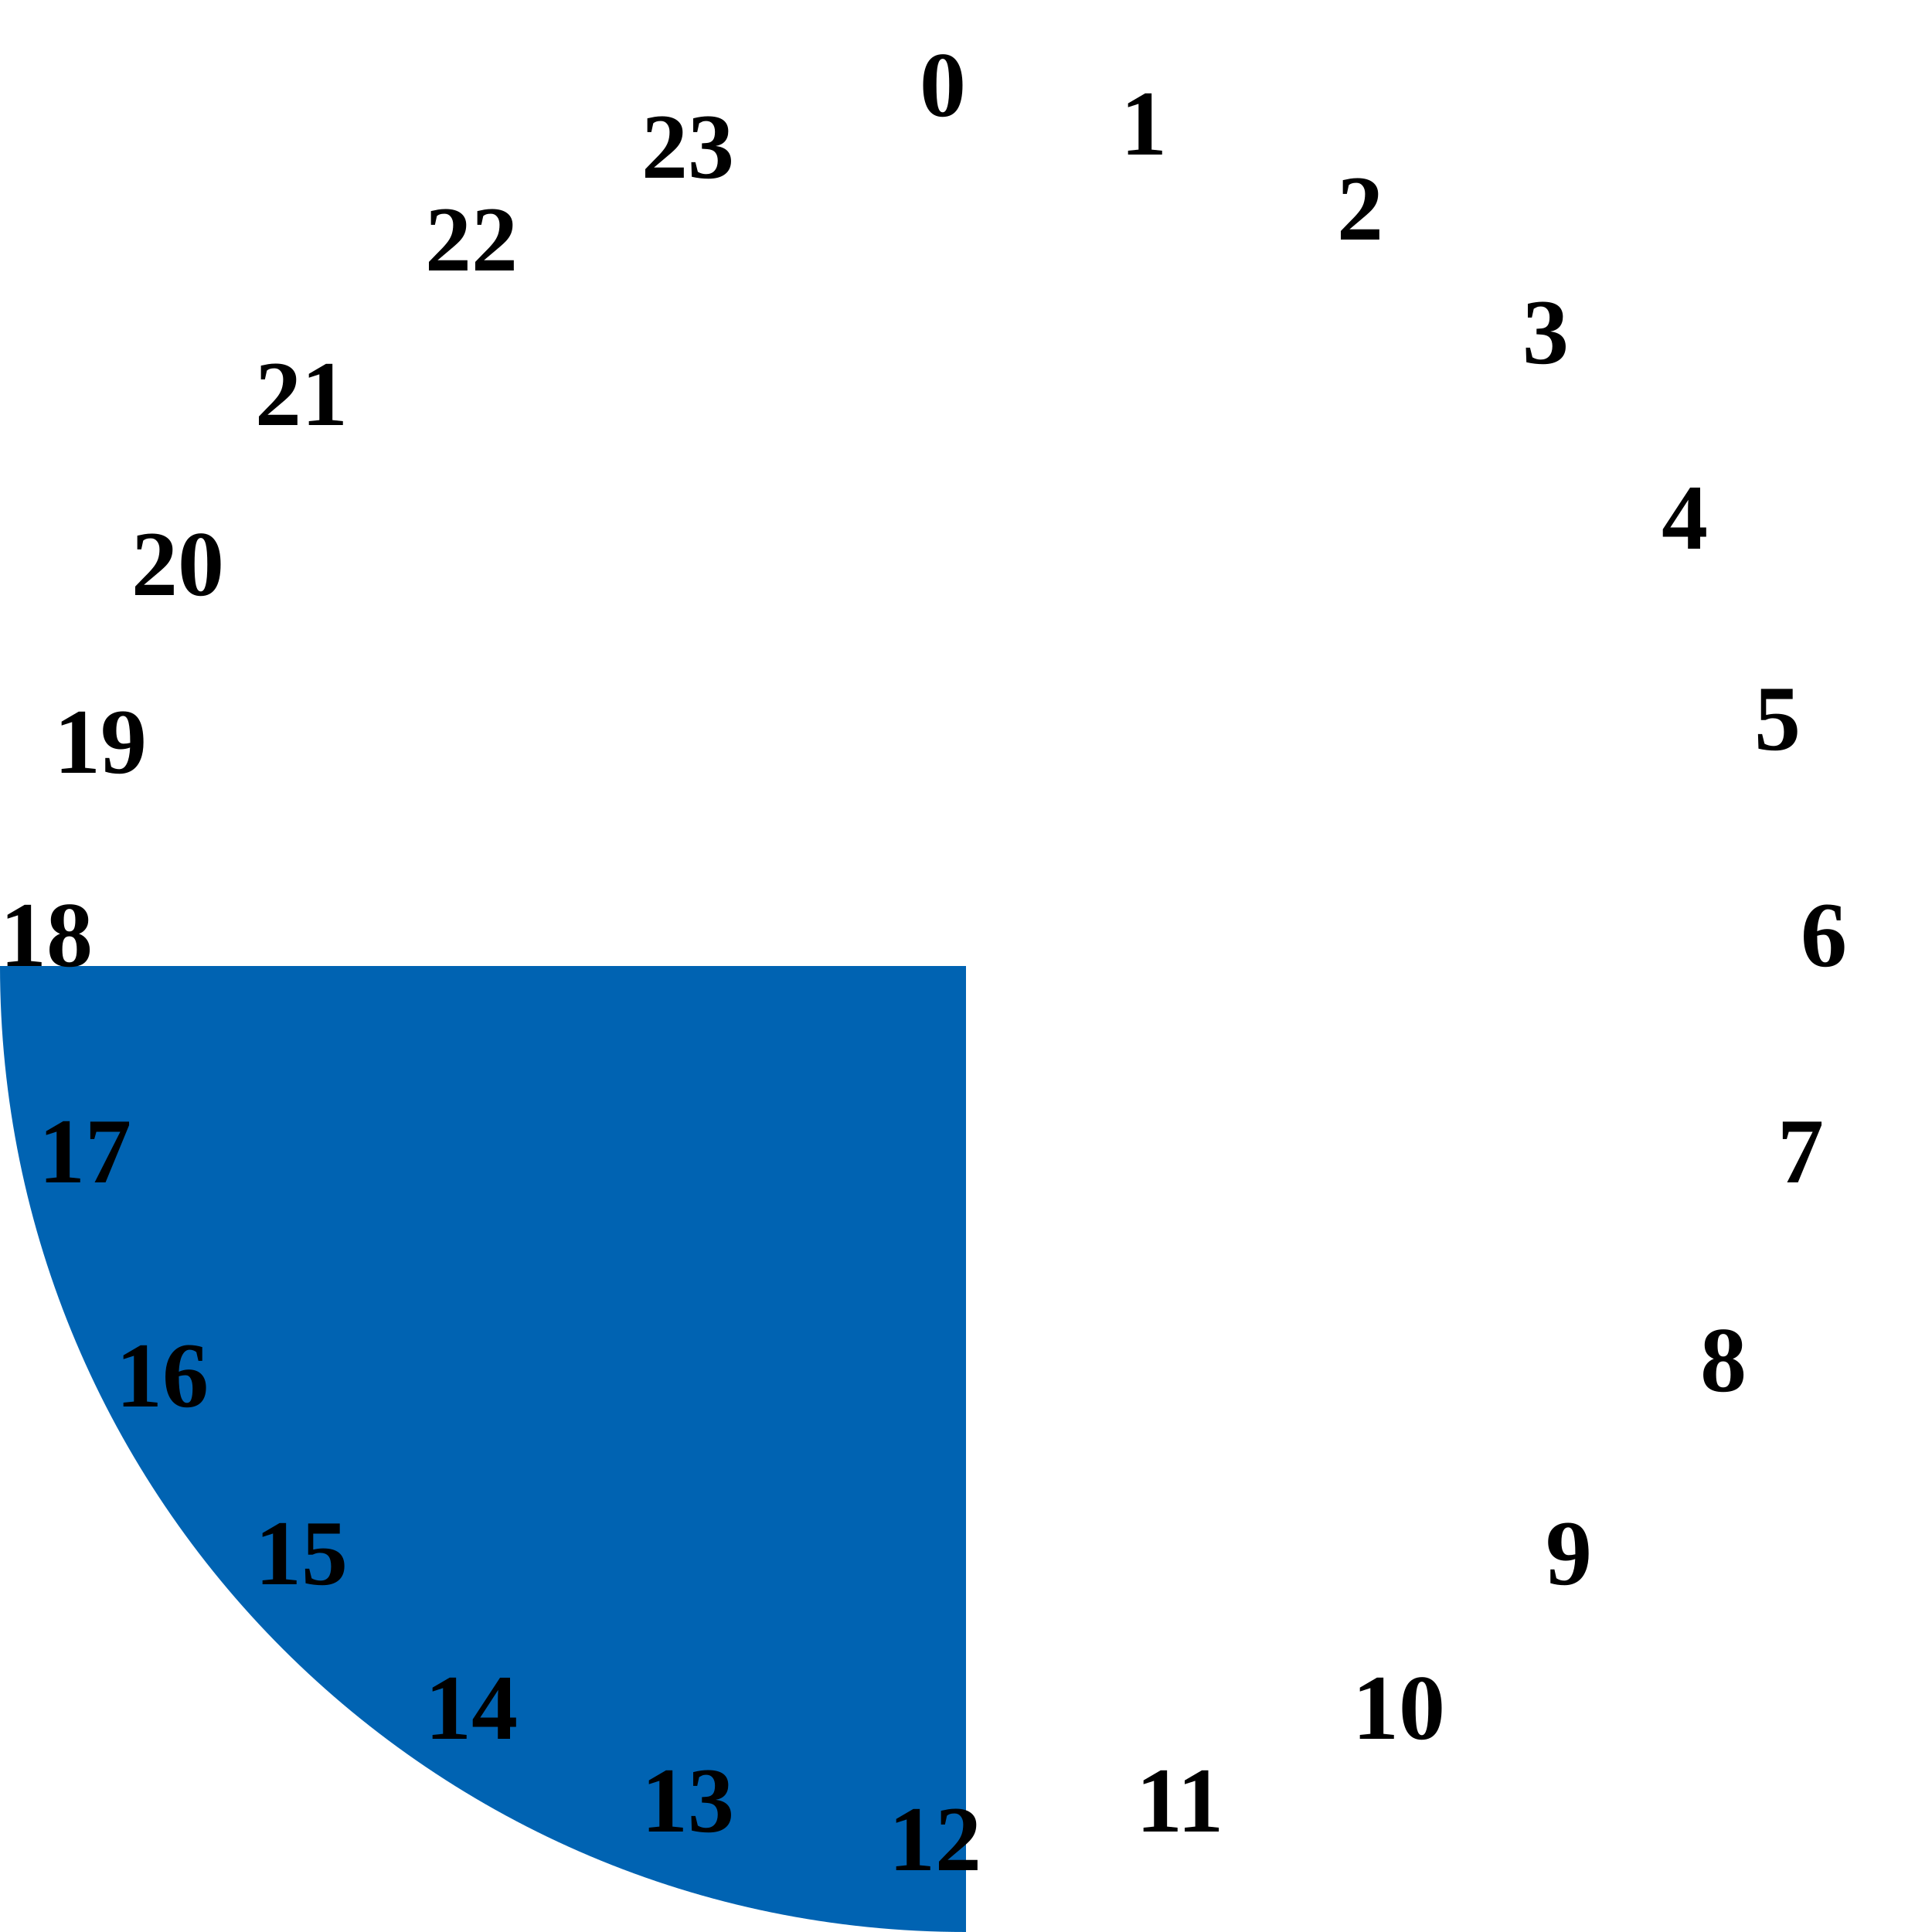
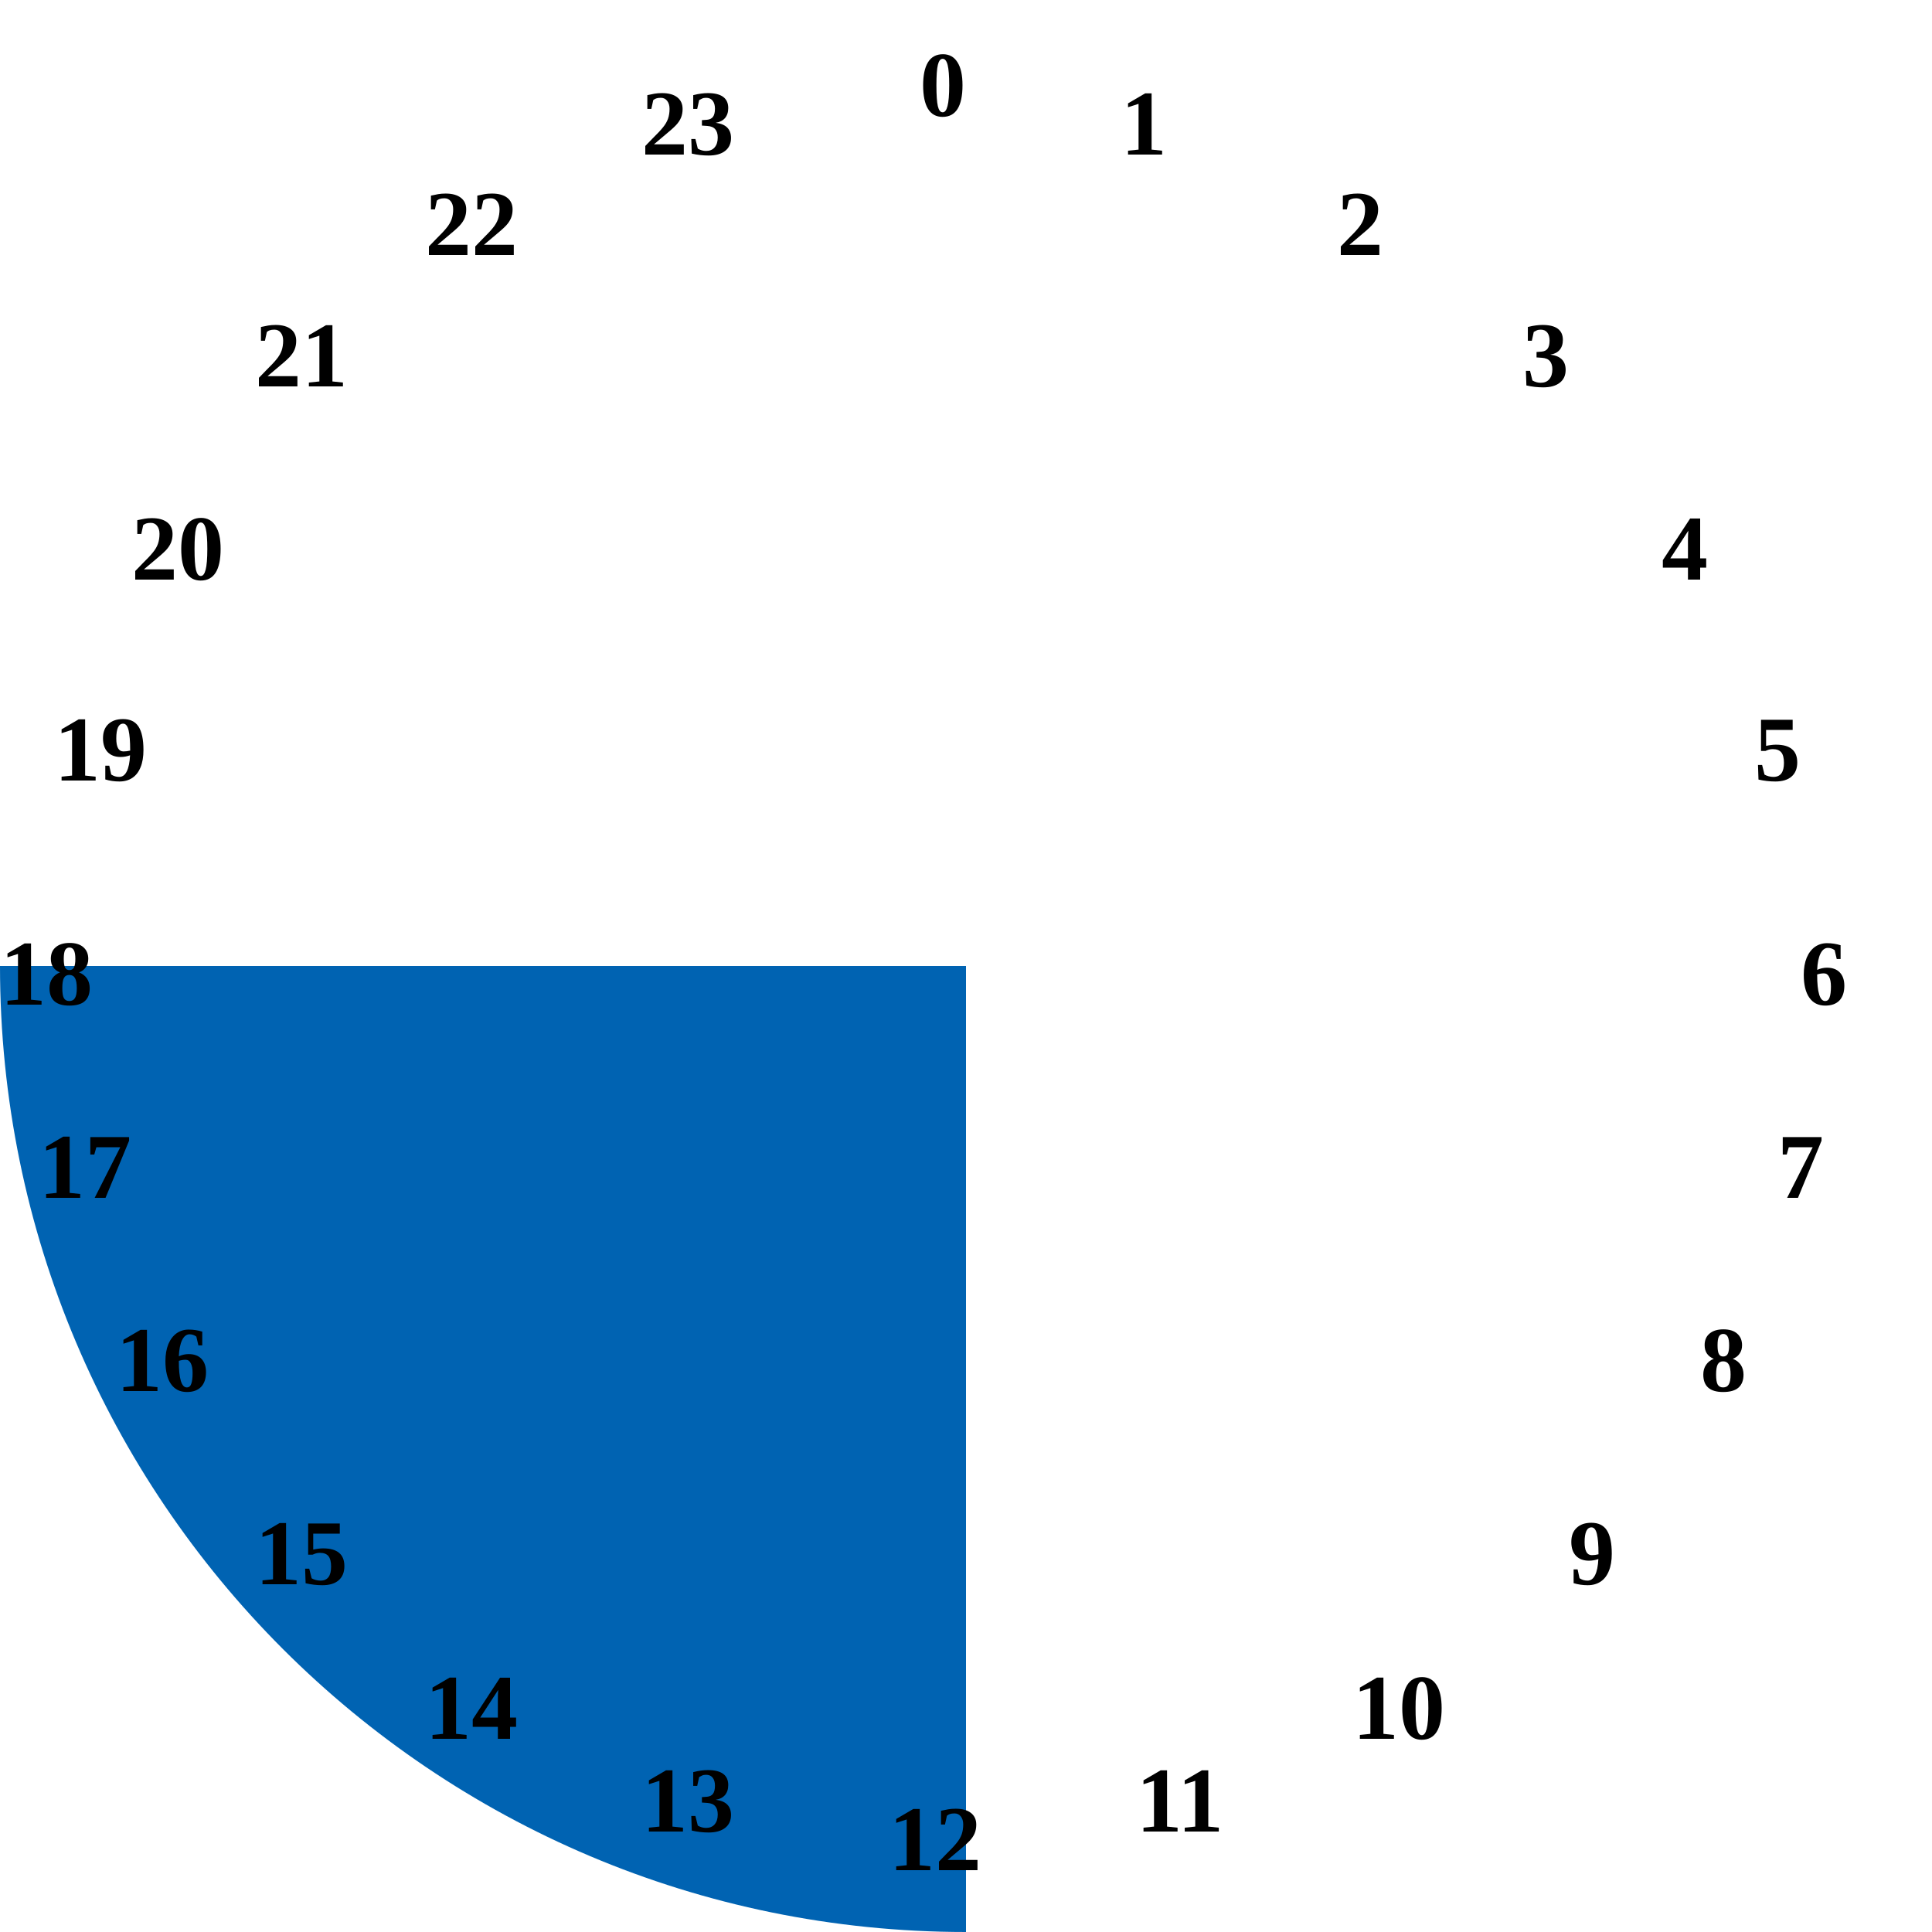
<svg xmlns="http://www.w3.org/2000/svg" version="1.1" width="250" height="250">
  <clipPath id="afternoon">
    <rect x="0" y="125" width="125" height="125" />
  </clipPath>
  <circle cx="125" cy="125" r="125" fill="#0063B2" clip-path="url(#afternoon)" />
  <text x="119" y="15" font-weight="bold">0</text>
  <text x="115" y="242" font-weight="bold">12</text>
  <text x="145" y="20" font-weight="bold">1</text>
  <text x="83" y="237" font-weight="bold">13</text>
-   <text x="173" y="31" font-weight="bold">2</text>
+   <text x="173" y="33" font-weight="bold">2</text>
  <text x="55" y="225" font-weight="bold">14</text>
-   <text x="197" y="47" font-weight="bold">3</text>
+   <text x="197" y="50" font-weight="bold">3</text>
  <text x="33" y="205" font-weight="bold">15</text>
-   <text x="215" y="71" font-weight="bold">4</text>
-   <text x="15" y="182" font-weight="bold">16</text>
-   <text x="227" y="97" font-weight="bold">5</text>
-   <text x="5" y="153" font-weight="bold">17</text>
-   <text x="233" y="125" font-weight="bold">6</text>
-   <text x="0" y="125" font-weight="bold">18</text>
-   <text x="230" y="153" font-weight="bold">7</text>
-   <text x="7" y="100" font-weight="bold">19</text>
+   <text x="215" y="75" font-weight="bold">4</text>
+   <text x="15" y="180" font-weight="bold">16</text>
+   <text x="227" y="101" font-weight="bold">5</text>
+   <text x="5" y="155" font-weight="bold">17</text>
+   <text x="233" y="130" font-weight="bold">6</text>
+   <text x="0" y="130" font-weight="bold">18</text>
+   <text x="230" y="155" font-weight="bold">7</text>
+   <text x="7" y="101" font-weight="bold">19</text>
  <text x="220" y="180" font-weight="bold">8</text>
-   <text x="17" y="77" font-weight="bold">20</text>
-   <text x="200" y="205" font-weight="bold">9</text>
-   <text x="33" y="55" font-weight="bold">21</text>
+   <text x="17" y="75" font-weight="bold">20</text>
+   <text x="203" y="205" font-weight="bold">9</text>
+   <text x="33" y="50" font-weight="bold">21</text>
  <text x="175" y="225" font-weight="bold">10</text>
-   <text x="55" y="35" font-weight="bold">22</text>
+   <text x="55" y="33" font-weight="bold">22</text>
  <text x="147" y="237" font-weight="bold">11</text>
-   <text x="83" y="23" font-weight="bold">23</text>
+   <text x="83" y="20" font-weight="bold">23</text>
</svg>
